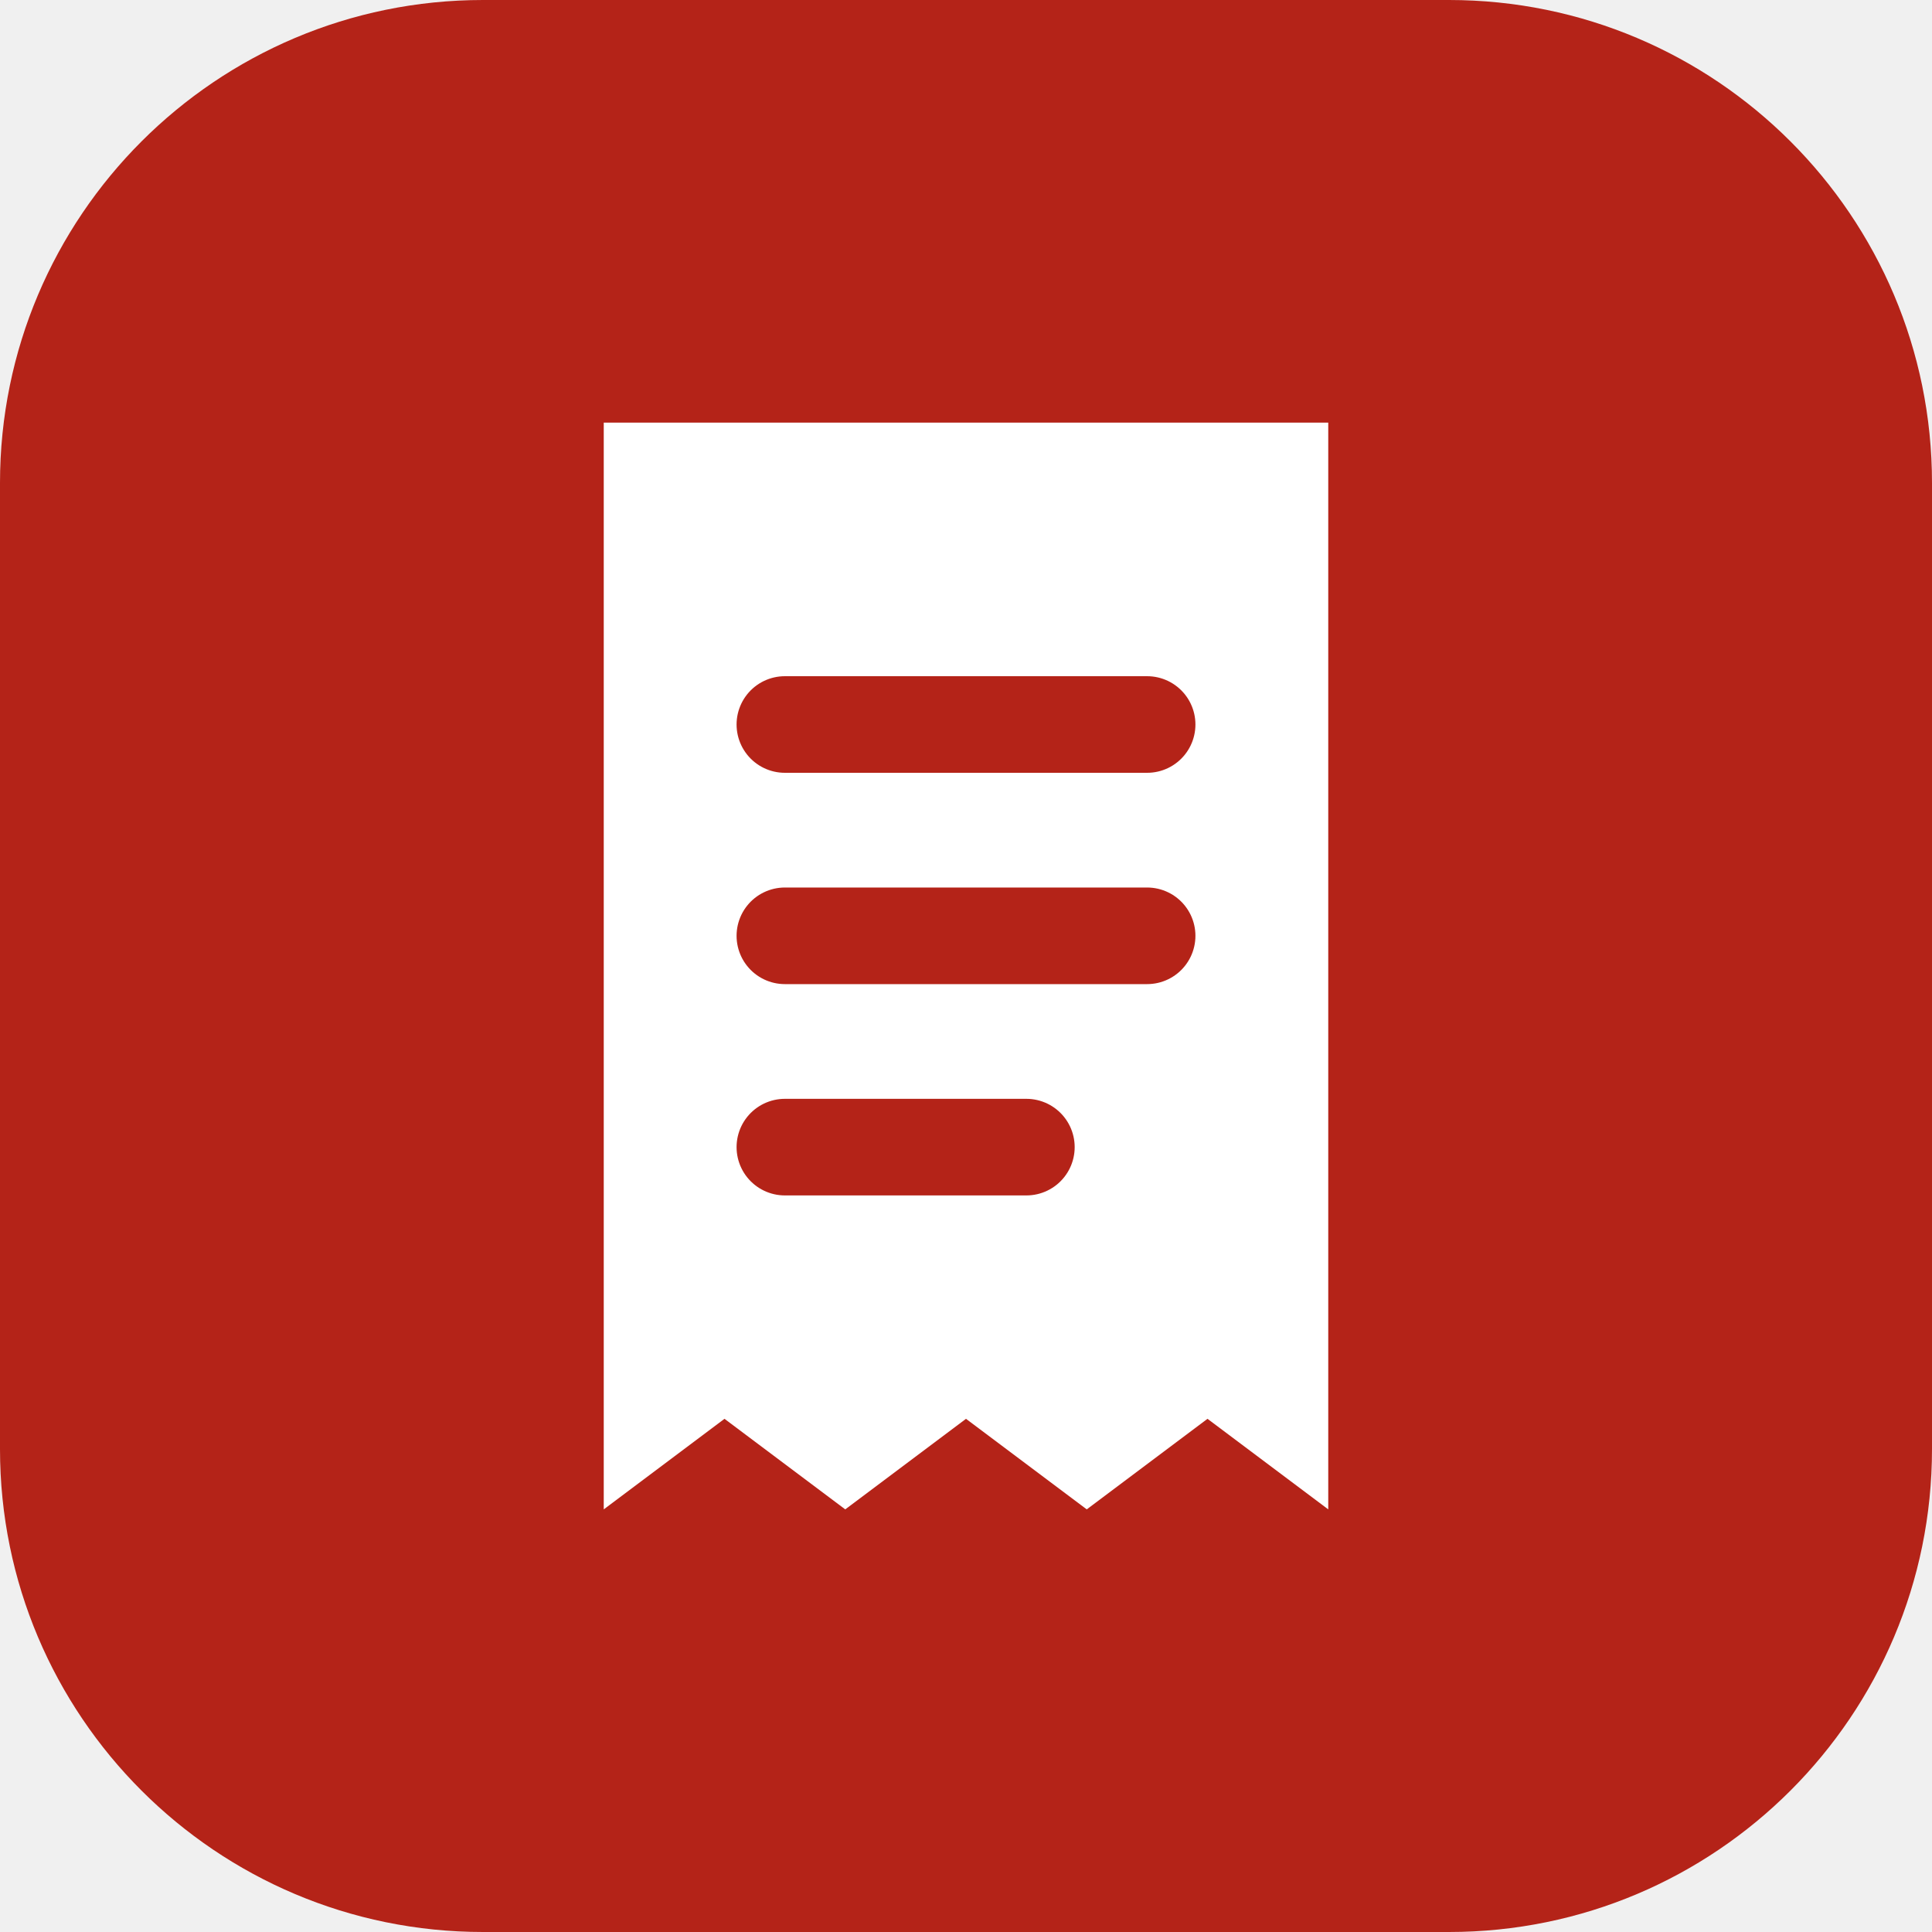
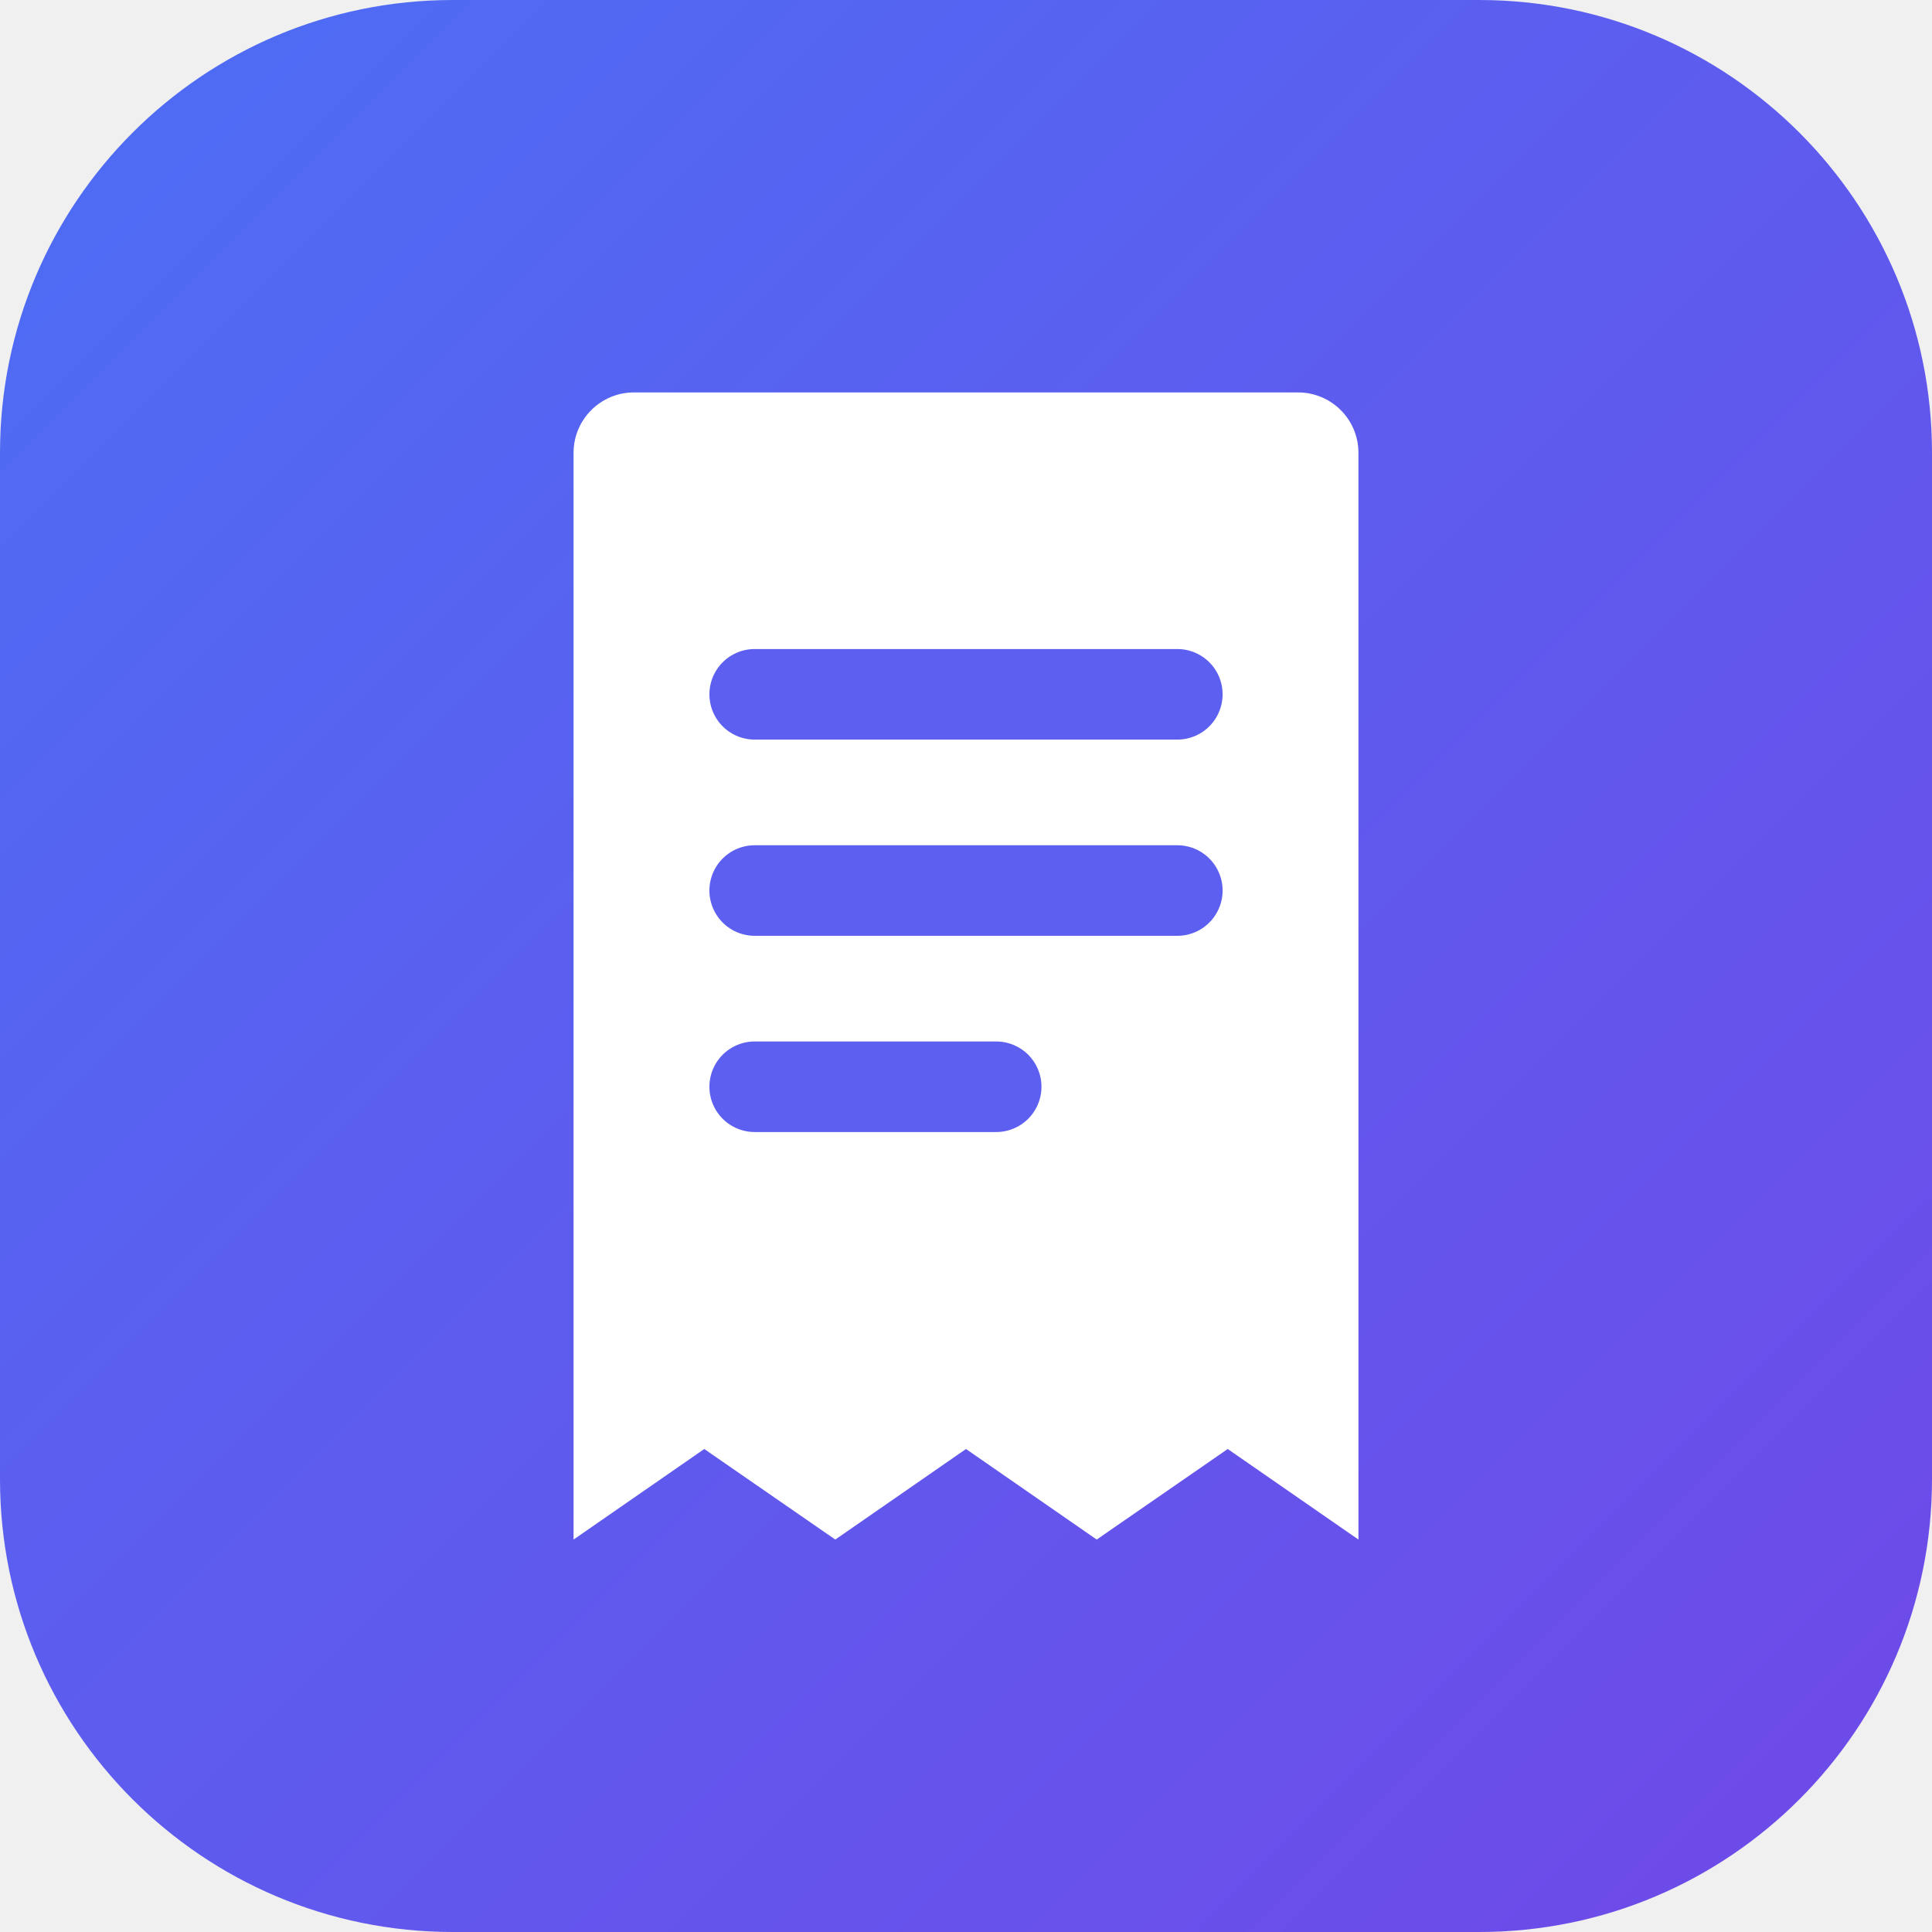
- <svg xmlns="http://www.w3.org/2000/svg" viewBox="0 0 32 32">
-   <rect width="32" height="32" rx="8" fill="#b42318" />
-   <path d="M10 7h12v18l-2-1.5-2 1.5-2-1.5-2 1.5-2-1.5-2 1.5z" fill="#fff" />
-   <path d="M13 12h6M13 15.5h6M13 19h4" stroke="#b42318" stroke-width="1.6" stroke-linecap="round" />
+ <svg xmlns="http://www.w3.org/2000/svg" viewBox="0 0 64 64">
+   <defs>
+     <linearGradient id="g" x1="0" y1="0" x2="1" y2="1">
+       <stop offset="0" stop-color="#4c6ef5" />
+       <stop offset="1" stop-color="#7048e8" />
+     </linearGradient>
+   </defs>
+   <rect width="64" height="64" rx="15" fill="url(#g)" />
+   <path d="M19 15a2 2 0 0 1 2-2h22a2 2 0 0 1 2 2v36l-4.33-3-4.34 3-4.33-3-4.33 3-4.34-3-4.33 3z" fill="#fff" />
+   <path d="M25 23h14M25 29.5h14M25 36h8" fill="none" stroke="#5c5ff0" stroke-width="3" stroke-linecap="round" />
</svg>
